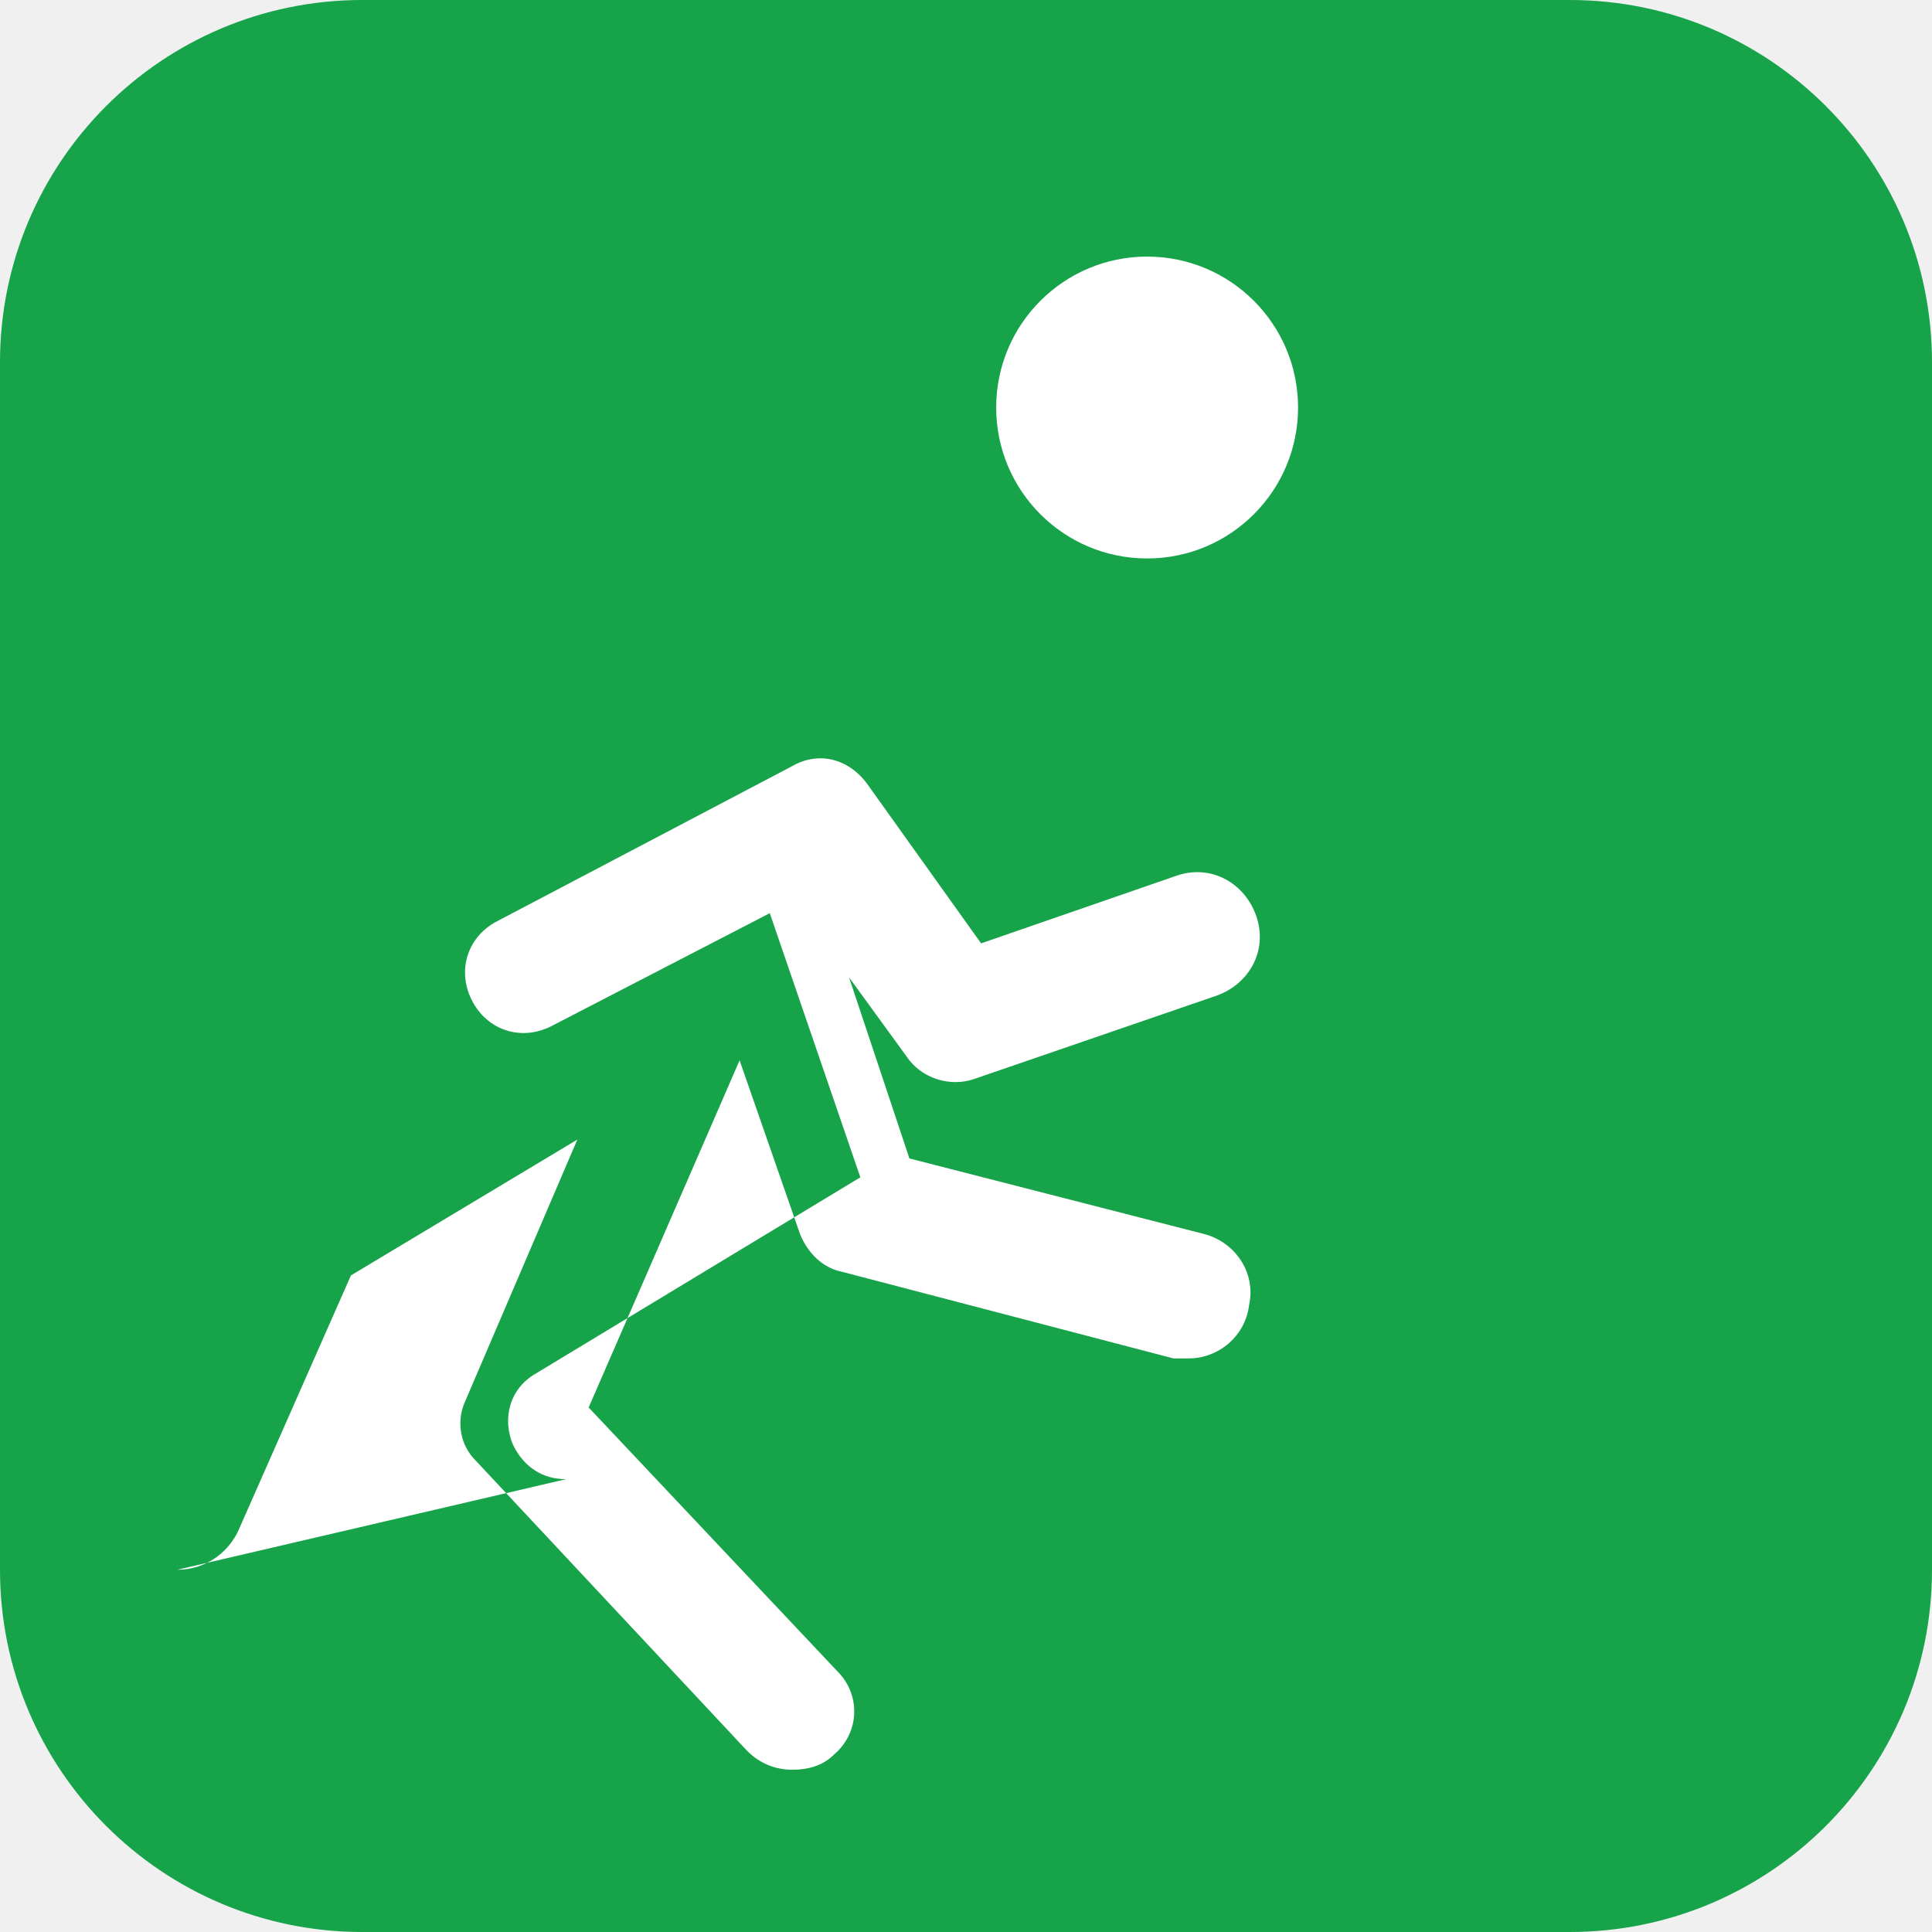
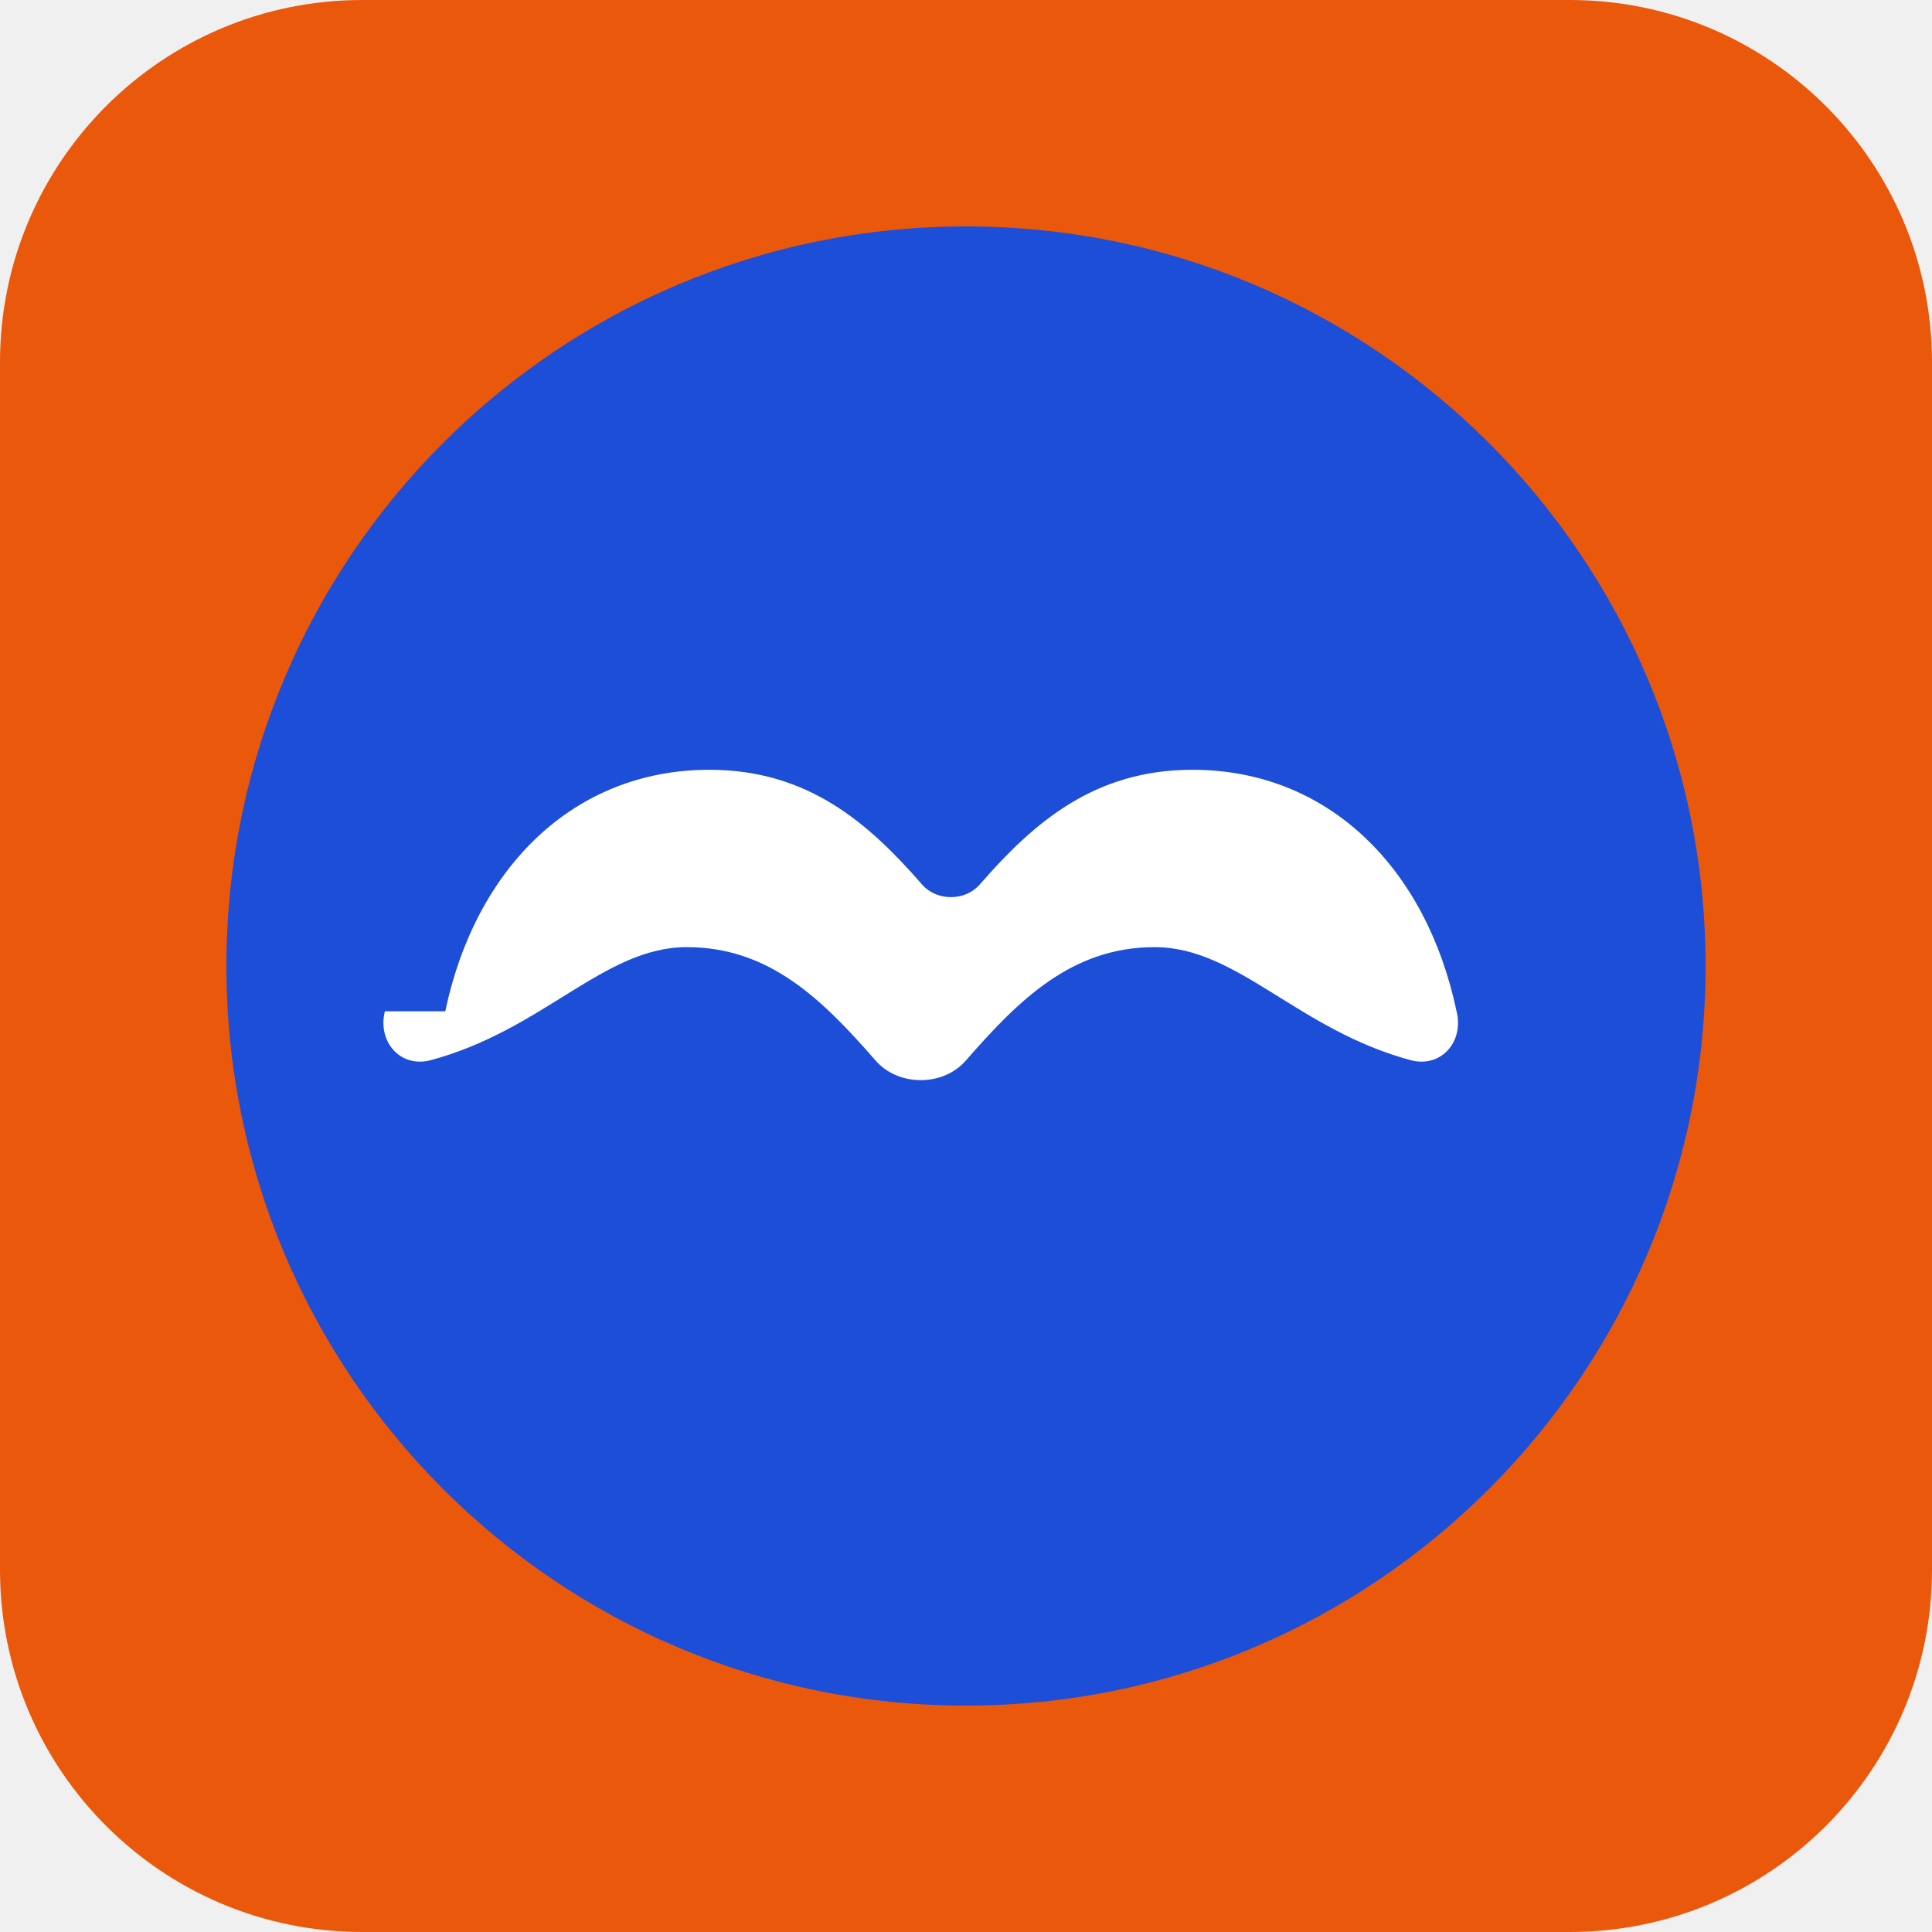
<svg xmlns="http://www.w3.org/2000/svg" viewBox="0 0 512 512">
-   <rect width="512" height="512" rx="96" fill="#16a34a" />
-   <g fill="#ffffff">
-     <circle cx="304" cy="108" r="40" />
-     <path d="M150 392c-6 0-11-3-14-9-3-7-1-15 6-19l86-52-24-70-58 30c-8 4-17 1-21-7-4-8-1-17 7-21l78-41c7-4 15-2 20 5l30 42 52-18c9-3 18 2 21 11 3 9-2 18-11 21l-64 22c-6 2-13 0-17-5l-16-22 16 48 78 20c8 2 14 10 12 19-1 8-8 14-16 14-1 0-3 0-4 0l-88-23c-5-1-9-5-11-10l-16-46-40 92 66 70c6 6 6 16-1 22-3 3-7 4-11 4-5 0-9-2-12-5l-72-77c-4-4-5-10-3-15l30-70-60 36-30 68c-3 6-9 10-16 10z" />
-   </g>
+   <rect width="512" height="512" rx="96" fill="#ea580c" />
+   <circle cx="256" cy="256" r="196" fill="#1d4ed8" />
+   <path d="M118 268c8-38 34-64 70-64 26 0 42 14 56 30 4 5 12 5 16 0 14-16 30-30 56-30 36 0 62 26 70 64 2 8-4 15-12 13-30-8-46-30-68-30-22 0-36 14-50 30-6 7-18 7-24 0-14-16-28-30-50-30-22 0-38 22-68 30-8 2-14-5-12-13z" fill="#ffffff" />
</svg>
